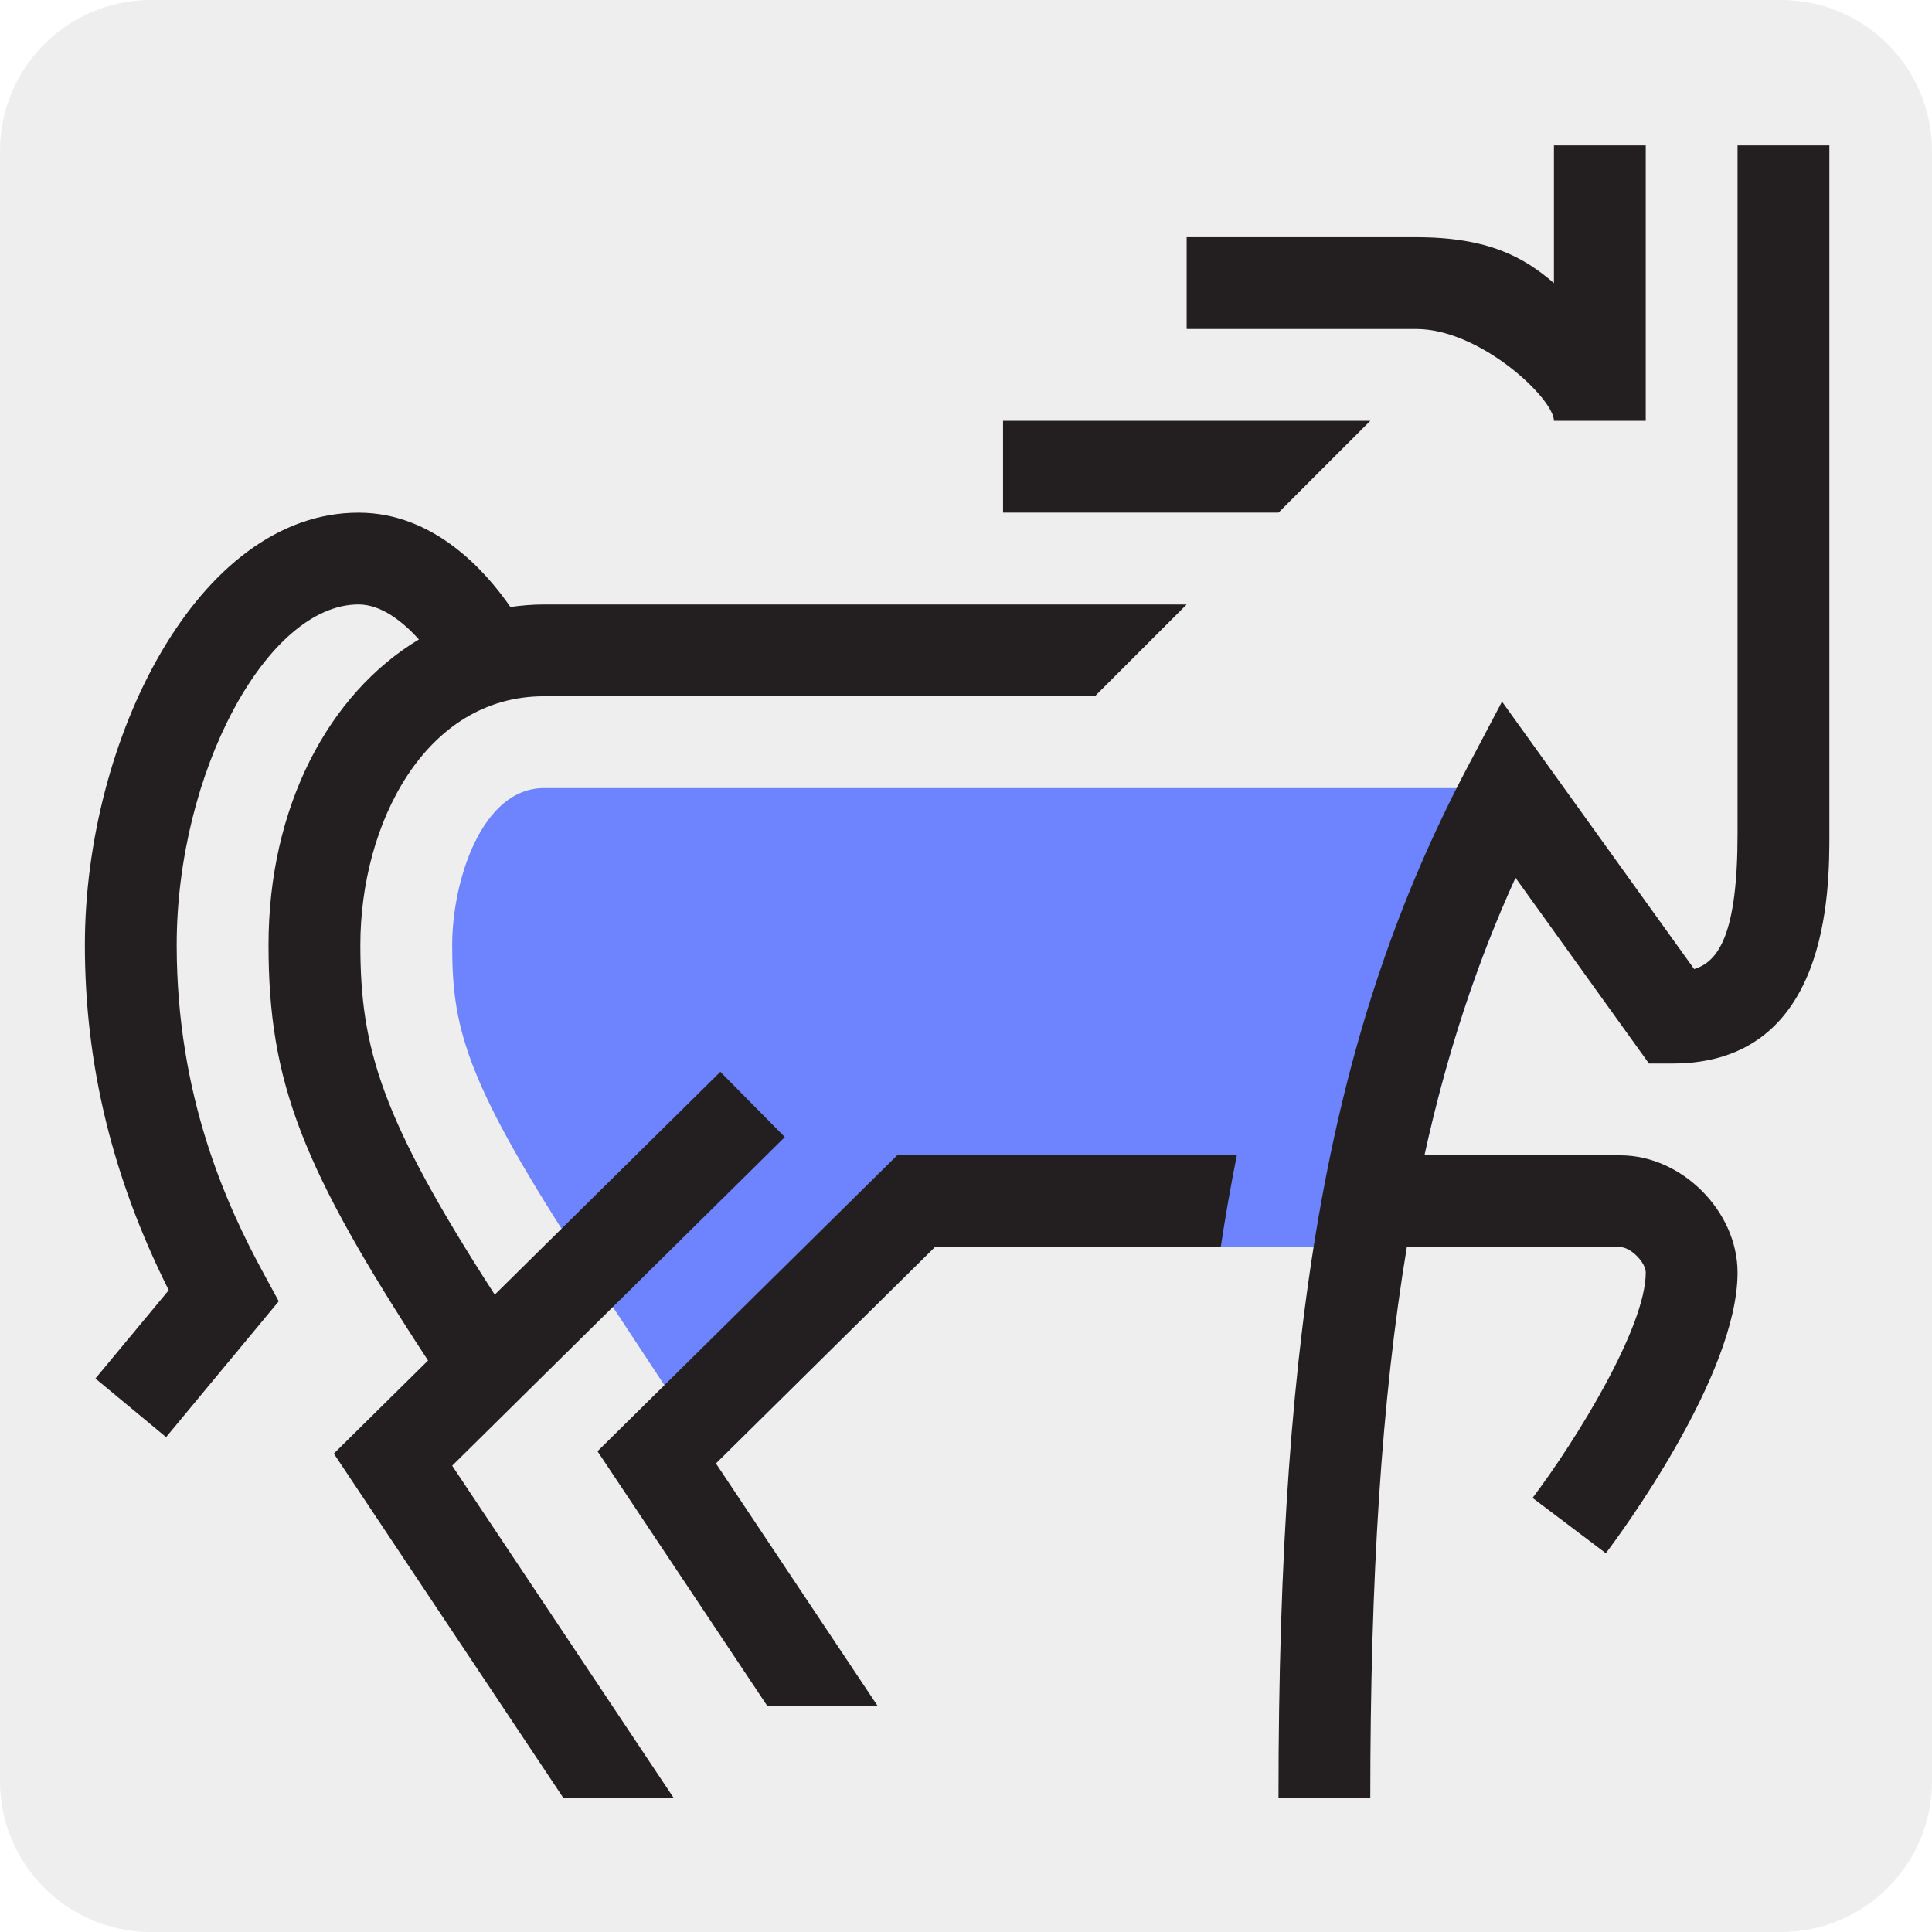
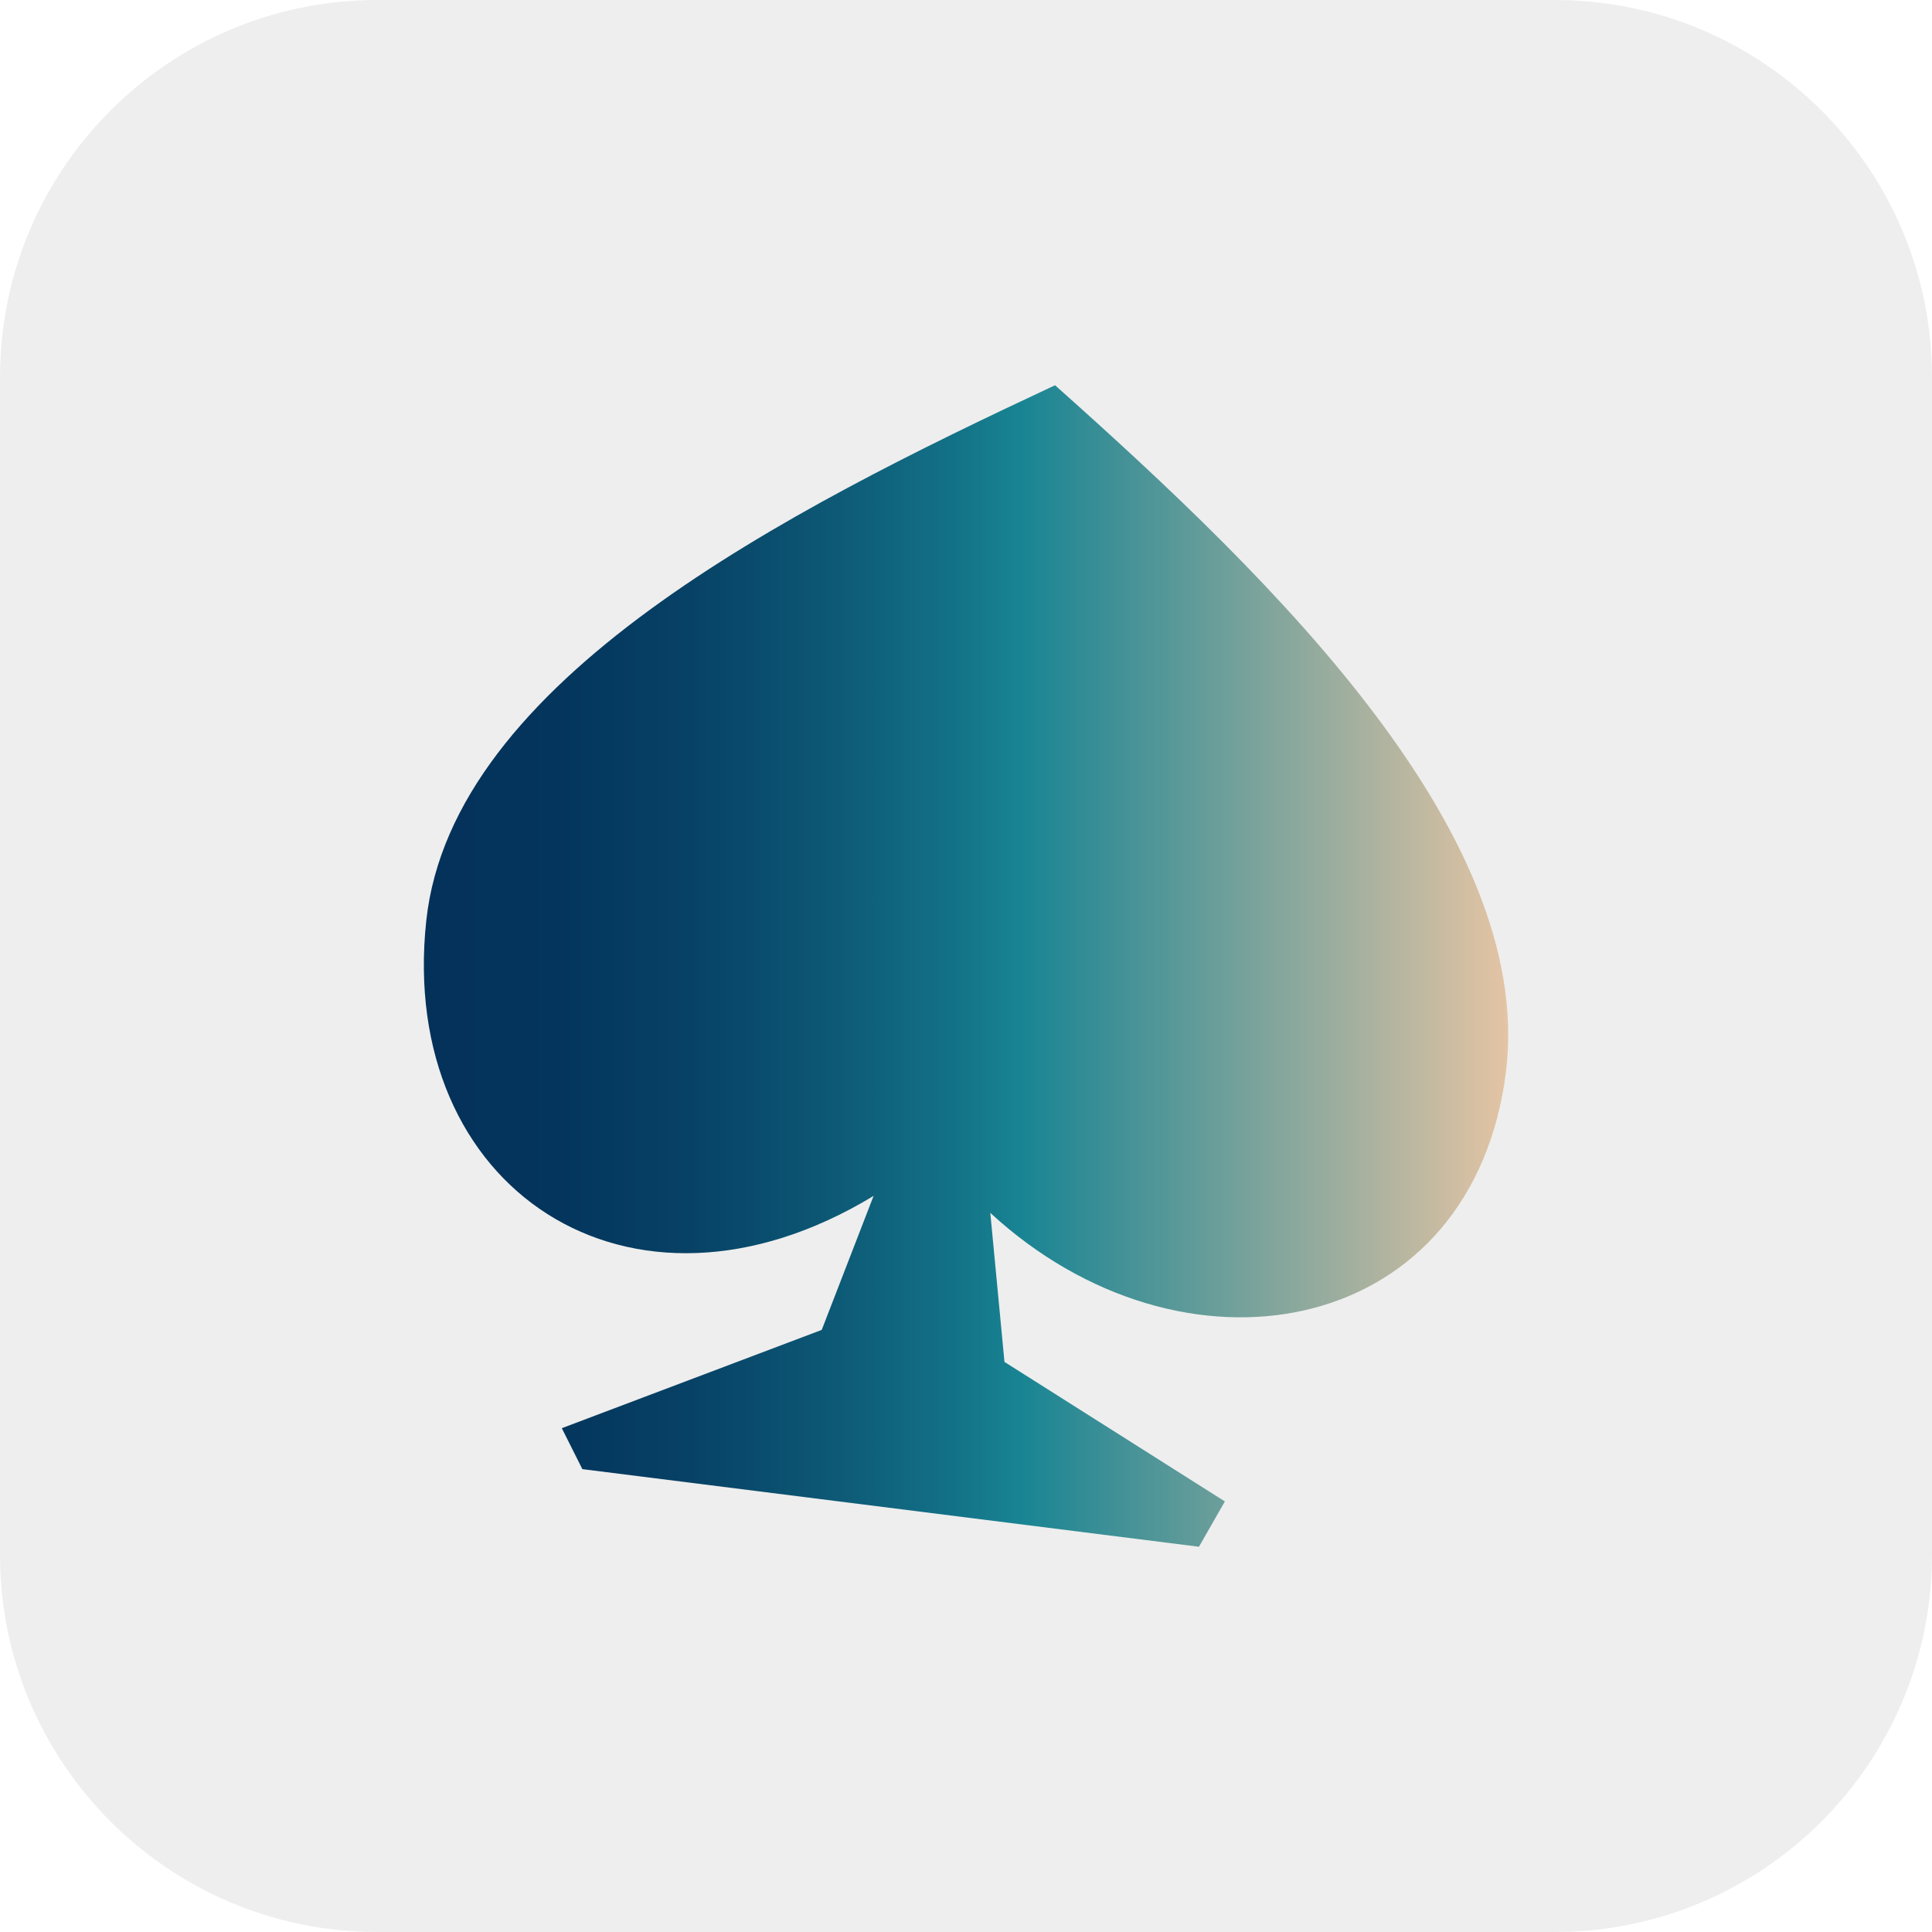
<svg xmlns="http://www.w3.org/2000/svg" id="Layer_1" version="1.1" viewBox="0 0 1024 1024">
  <defs>
    <style>
      .st0 {
-         fill: #231f20;
+         fill: url(#Sky_11);
+         fill-rule: evenodd;
      }

      .st1 {
-         fill: #6e84ff;
-       }
- 
-       .st2 {
        fill: #eee;
        isolation: isolate;
      }
    </style>
+     <linearGradient id="Sky_11" data-name="Sky 11" x1="224.64" y1="512" x2="799.36" y2="512" gradientUnits="userSpaceOnUse">
+       <stop offset="0" stop-color="#04315a" />
+       <stop offset=".12" stop-color="#04355c" />
+       <stop offset=".24" stop-color="#074165" />
+       <stop offset=".36" stop-color="#0c5573" />
+       <stop offset=".49" stop-color="#137287" />
+       <stop offset=".55" stop-color="#188493" />
+       <stop offset="1" stop-color="#e4c4a4" />
+     </linearGradient>
  </defs>
-   <rect class="st2" width="1024" height="1024" rx="80" ry="80" />
-   <g>
-     <path class="st1" d="M745.68,661.02c14.99-90.25,39.22-163.51,75.14-231.64l6.16-11.68H288.32c-33.19,0-48.66,49.61-48.66,83.12,0,42.22,6.01,70,63.46,158.98l76.33,115.82,116.01-114.6h250.23-.01Z" />
-     <path class="st0" d="M969.61,77.05v364.98c0,30.1,0,121.66-83.14,121.66h-12.48l-70.76-98.47c-20.54,45.06-36.42,93.05-48.3,147.13h103.92c32.48,0,62.09,29.61,62.09,62.12,0,54.75-62.65,139.32-69.81,148.77l-38.83-29.32c23.19-30.76,59.98-90.39,59.98-119.45,0-5.4-8.05-13.46-13.46-13.46h-113.17c-13.41,80.71-19.37,175.02-19.37,291.98h-48.66c0-256.41,28.08-409.58,100.13-546.32l18.35-34.79,101.85,141.76c13.04-3.99,22.99-18.91,22.99-71.61V77.05h48.67ZM823.62,223.04h48.66V77.05h-48.66v73c-15.69-13.5-34.48-24.33-73-24.33h-121.66v48.66h121.66c34.02,0,73,36.94,73,48.66h0ZM726.29,223.04h-194.65v48.66h145.99l48.66-48.66h0ZM316.69,769.2l90.1,135.14h58.47l-85.82-128.72,116.01-114.6h151.56c2.47-16.28,5.31-32.51,8.52-48.66h-180.03l-158.81,156.84h0ZM415.99,602.69l-34.19-34.6-119.57,118.11c-60.37-93.48-71.24-130.76-71.24-185.38,0-63.87,34.11-131.78,97.33-131.78h291.98l48.66-48.66h-340.65c-6.06,0-11.97.51-17.79,1.34-13.41-19.42-40.76-50-80.49-50-85.48,0-145.04,120.73-145.04,229.11,0,63.36,14.57,123.39,44.45,183l-38.86,46.81,37.45,31.07,59.71-72-7.86-14.48c-19.85-36.42-46.23-94.14-46.23-174.41,0-91.07,47.74-180.45,96.38-180.45,11.95,0,23.31,8.93,32,18.54-48.03,28.86-79.71,88.93-79.71,161.9s17.79,118.23,84.55,220.3l-49.93,49.32,121.68,182.56h58.47l-117.43-176.14,176.31-174.17h.02Z" />
-   </g>
+   <rect class="st1" width="1024" height="1024" rx="200" ry="200" />
+   <path class="st0" d="M524.88,642.86l7.51,78.98,116.82,73.95-13.74,24.02-326.81-41.14-10.89-21.7,137.77-52.1,27.48-71.02c-129.58,78.61-252.33-4.28-237.09-145.87,13.74-127.48,191.15-217.35,333.27-283.79,116.82,104.06,258.49,241.45,238.22,369.45-21.02,136.34-170.88,162.84-272.53,69.22Z" />
</svg>
